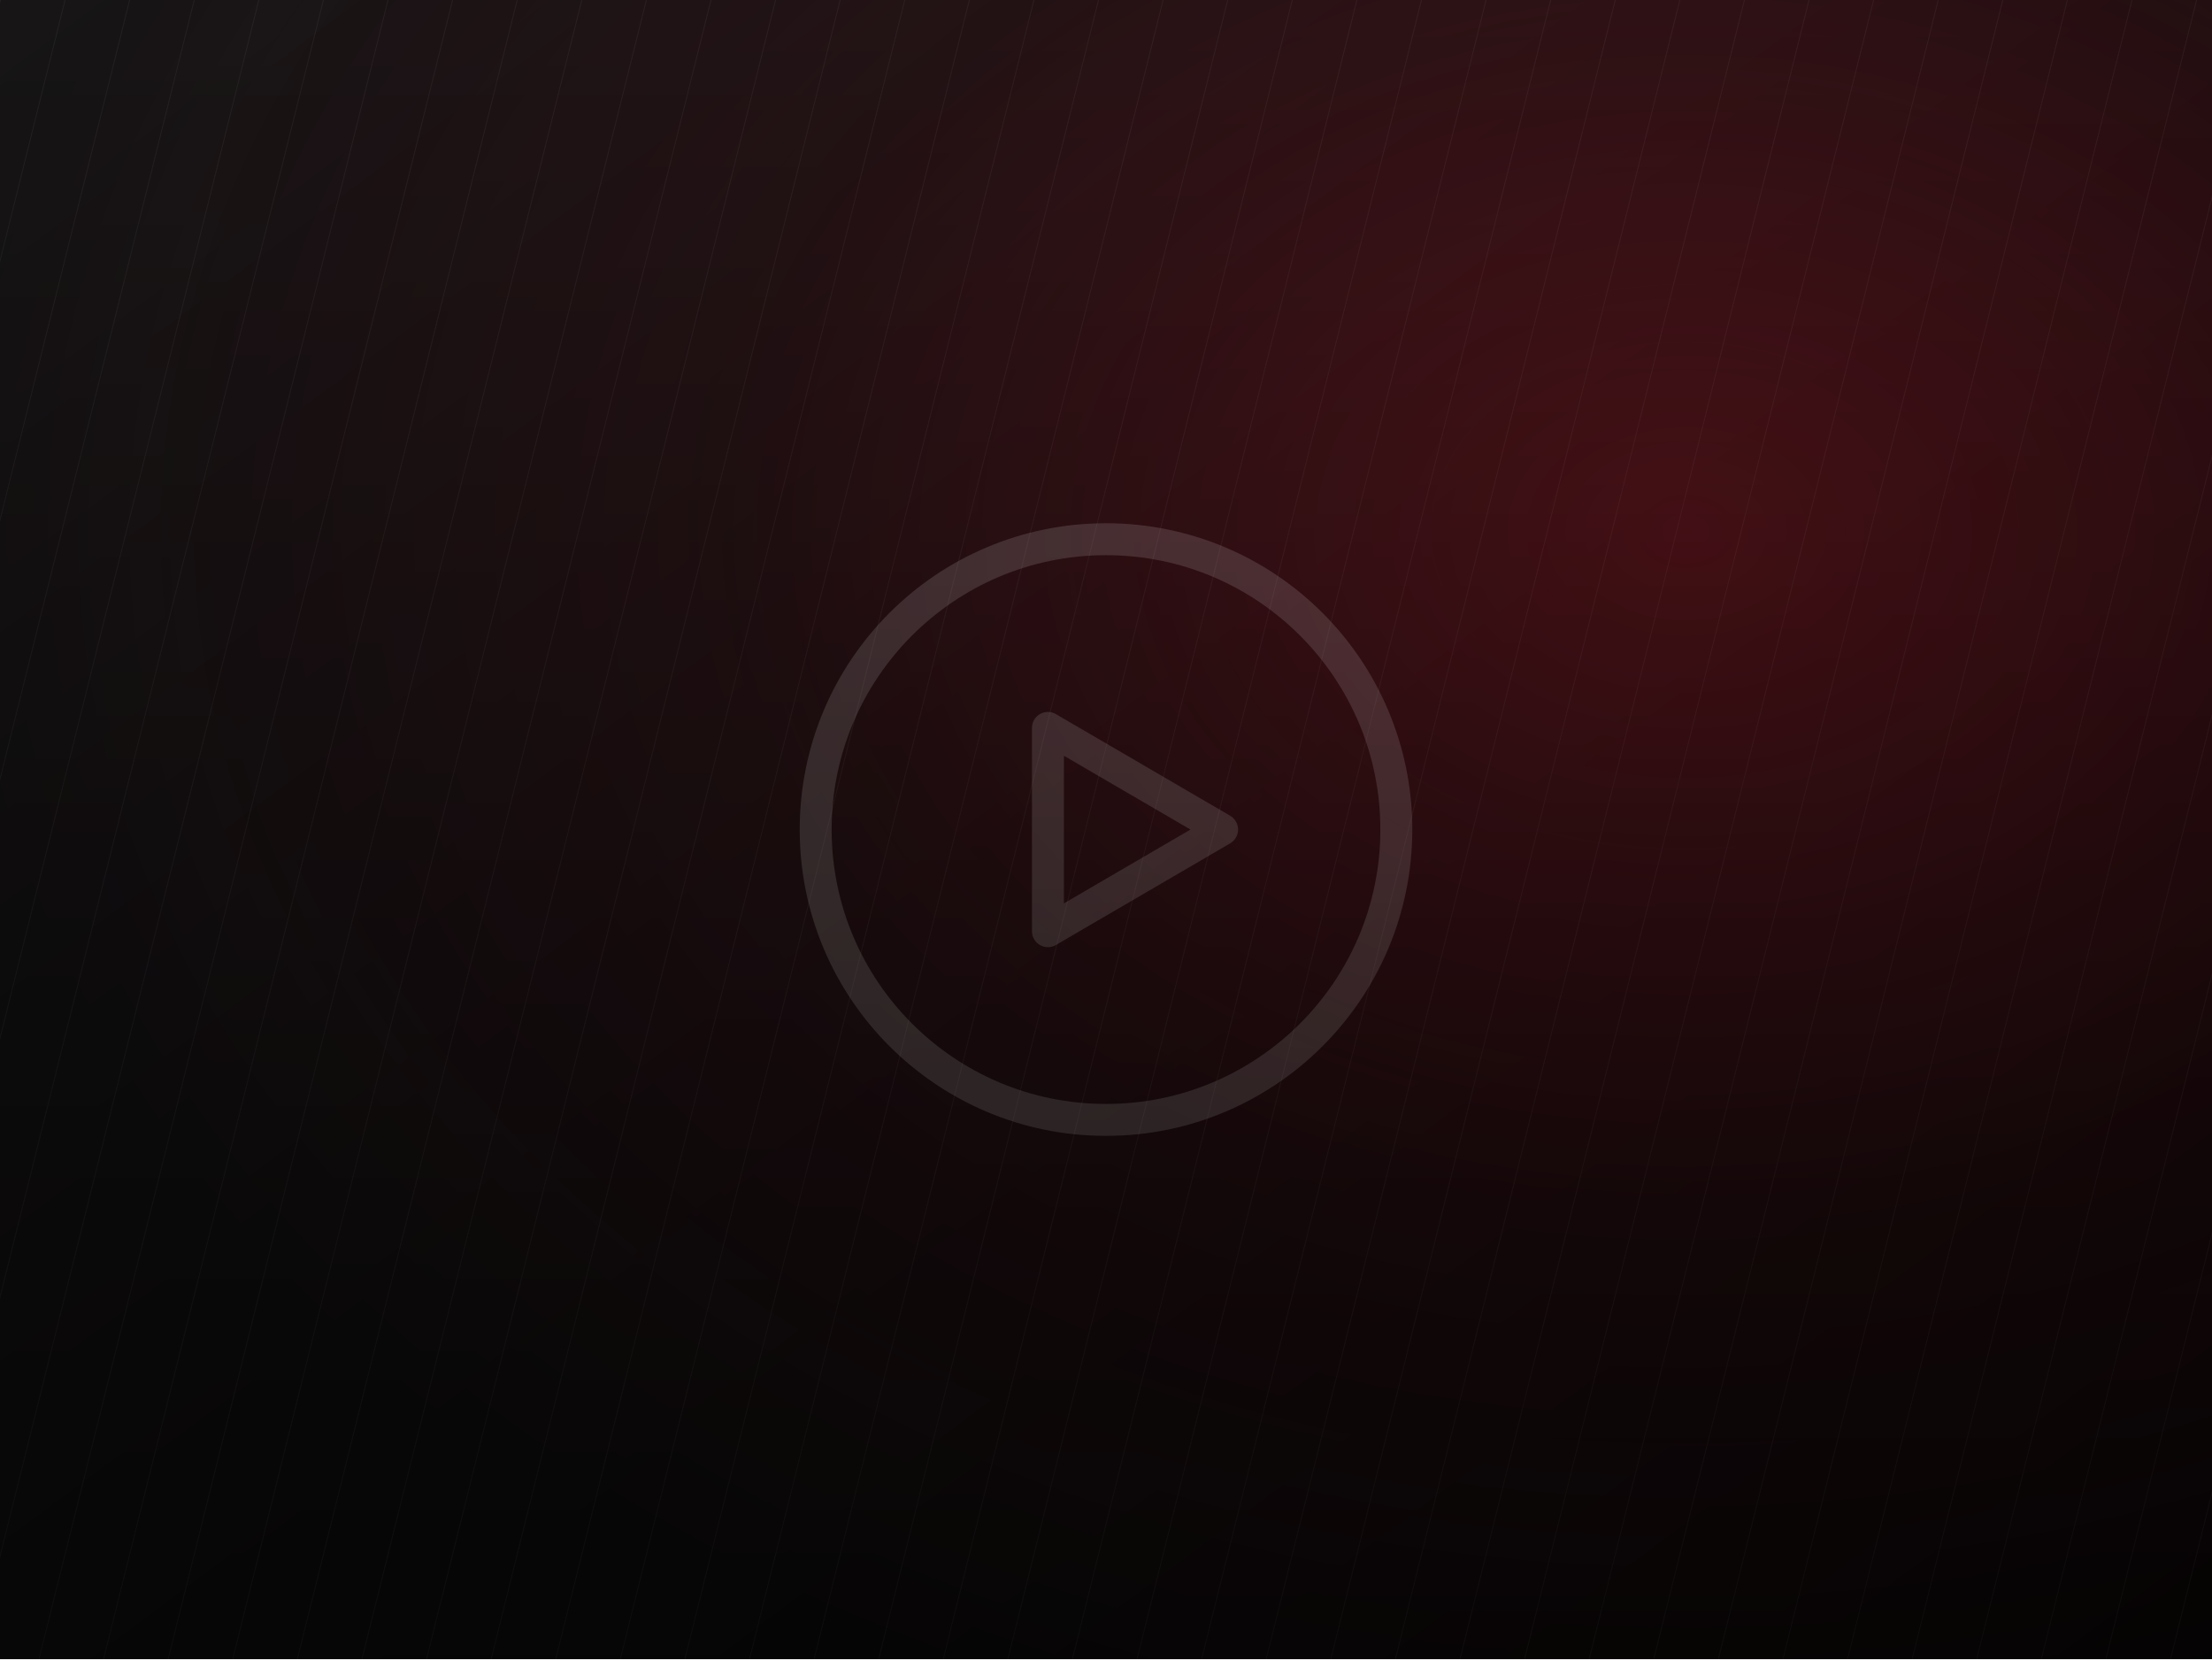
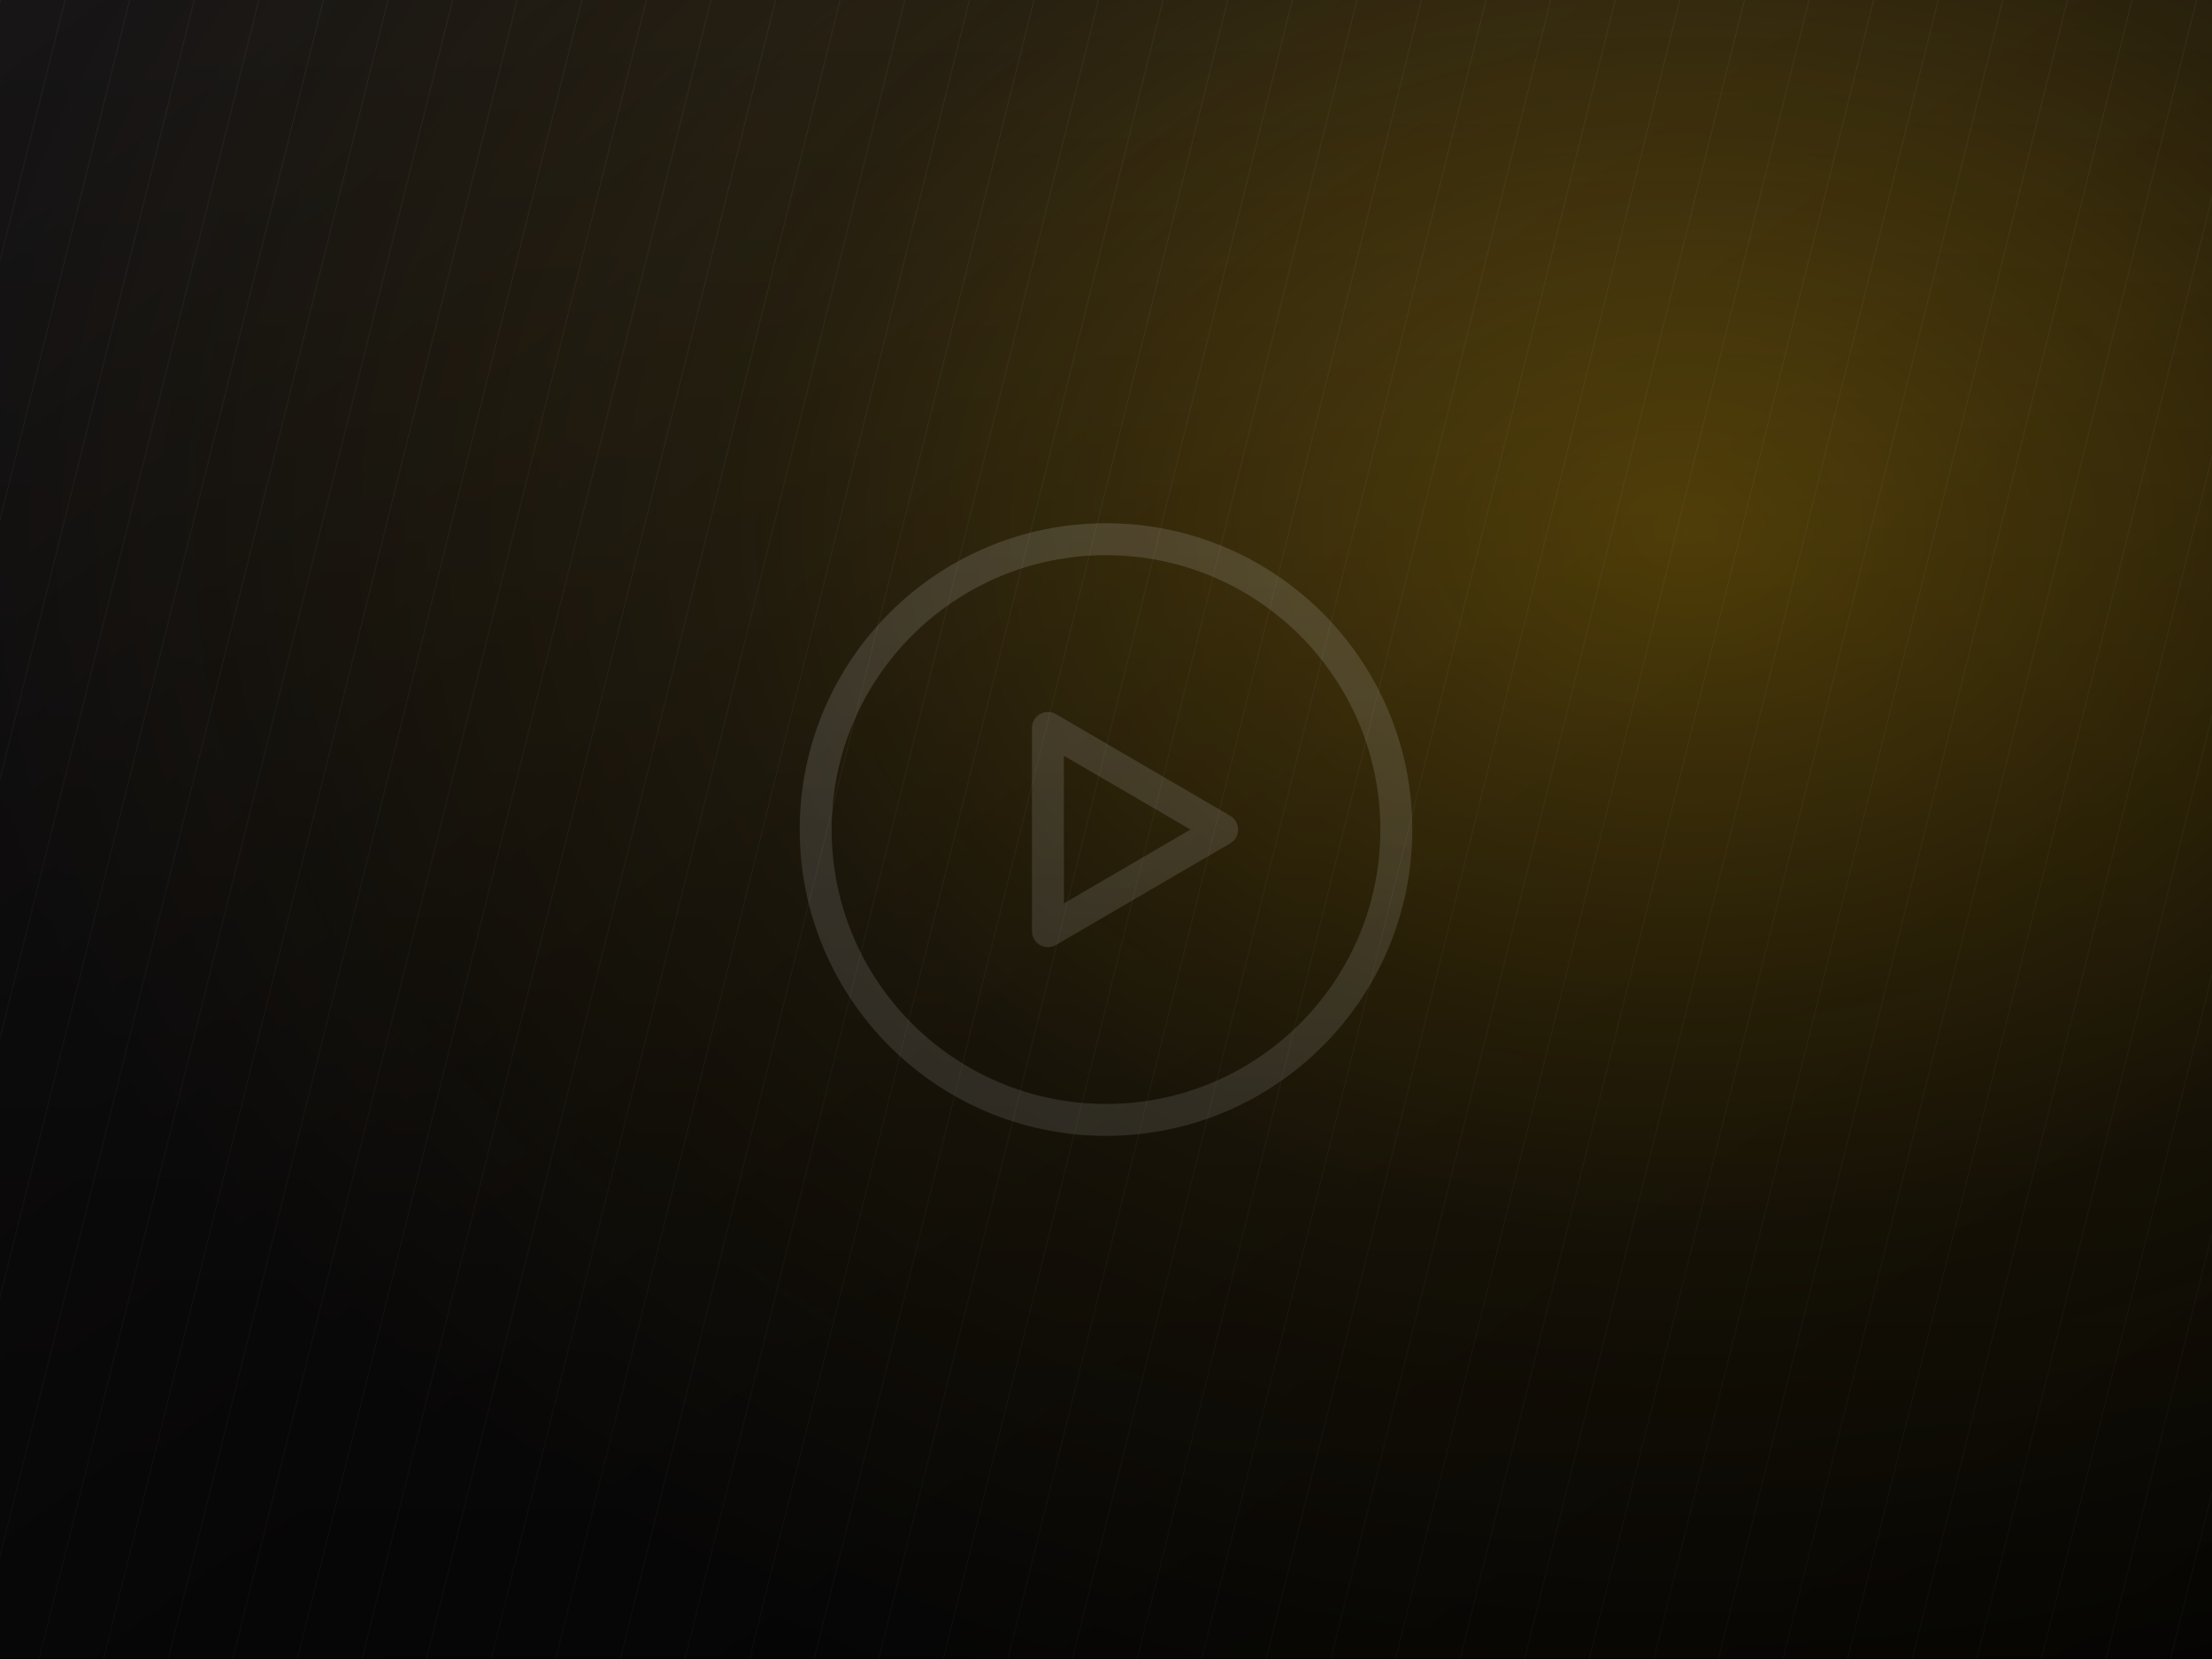
<svg xmlns="http://www.w3.org/2000/svg" viewBox="0 0 1200 900" width="1200" height="900" role="img" aria-hidden="true">
  <defs>
    <linearGradient id="base-card-play-40" x1="0" y1="0" x2="1" y2="1">
      <stop offset="0" stop-color="#171516" />
      <stop offset="0.55" stop-color="#0C0B0C" />
      <stop offset="1" stop-color="#050505" />
    </linearGradient>
    <radialGradient id="glow-card-play-40" cx="0.760" cy="0.320" r="0.78">
-       <stop offset="0" stop-color="#CF2030" stop-opacity="0.332" />
-       <stop offset="0.55" stop-color="#CF2030" stop-opacity="0.093" />
-       <stop offset="1" stop-color="#CF2030" stop-opacity="0" />
+       <stop offset="0" stop-color="#FFC107" stop-opacity="0.332" />
+       <stop offset="0.55" stop-color="#FFC107" stop-opacity="0.093" />
+       <stop offset="1" stop-color="#FFC107" stop-opacity="0" />
    </radialGradient>
    <pattern id="rule-card-play-40" width="34" height="34" patternUnits="userSpaceOnUse" patternTransform="rotate(14)">
      <line x1="0" y1="0" x2="0" y2="34" stroke="#ffffff" stroke-opacity="0.05" stroke-width="1" />
    </pattern>
    <linearGradient id="fade-card-play-40" x1="0" y1="0" x2="0" y2="1">
      <stop offset="0" stop-color="#000" stop-opacity="0" />
      <stop offset="1" stop-color="#000" stop-opacity="0.45" />
    </linearGradient>
  </defs>
  <rect width="1200" height="900" fill="url(#base-card-play-40)" />
  <rect width="1200" height="900" fill="url(#glow-card-play-40)" />
  <rect width="1200" height="900" fill="url(#rule-card-play-40)" />
  <g transform="translate(411.0 261.0) scale(15.75)" fill="none" stroke="#ffffff" stroke-opacity="0.16" stroke-width="1.1" stroke-linecap="round" stroke-linejoin="round">
    <path d="M12 22a10 10 0 1 0 0-20 10 10 0 0 0 0 20Z M10 8.5v7l6-3.5Z" />
  </g>
  <rect width="1200" height="900" fill="url(#fade-card-play-40)" />
</svg>
